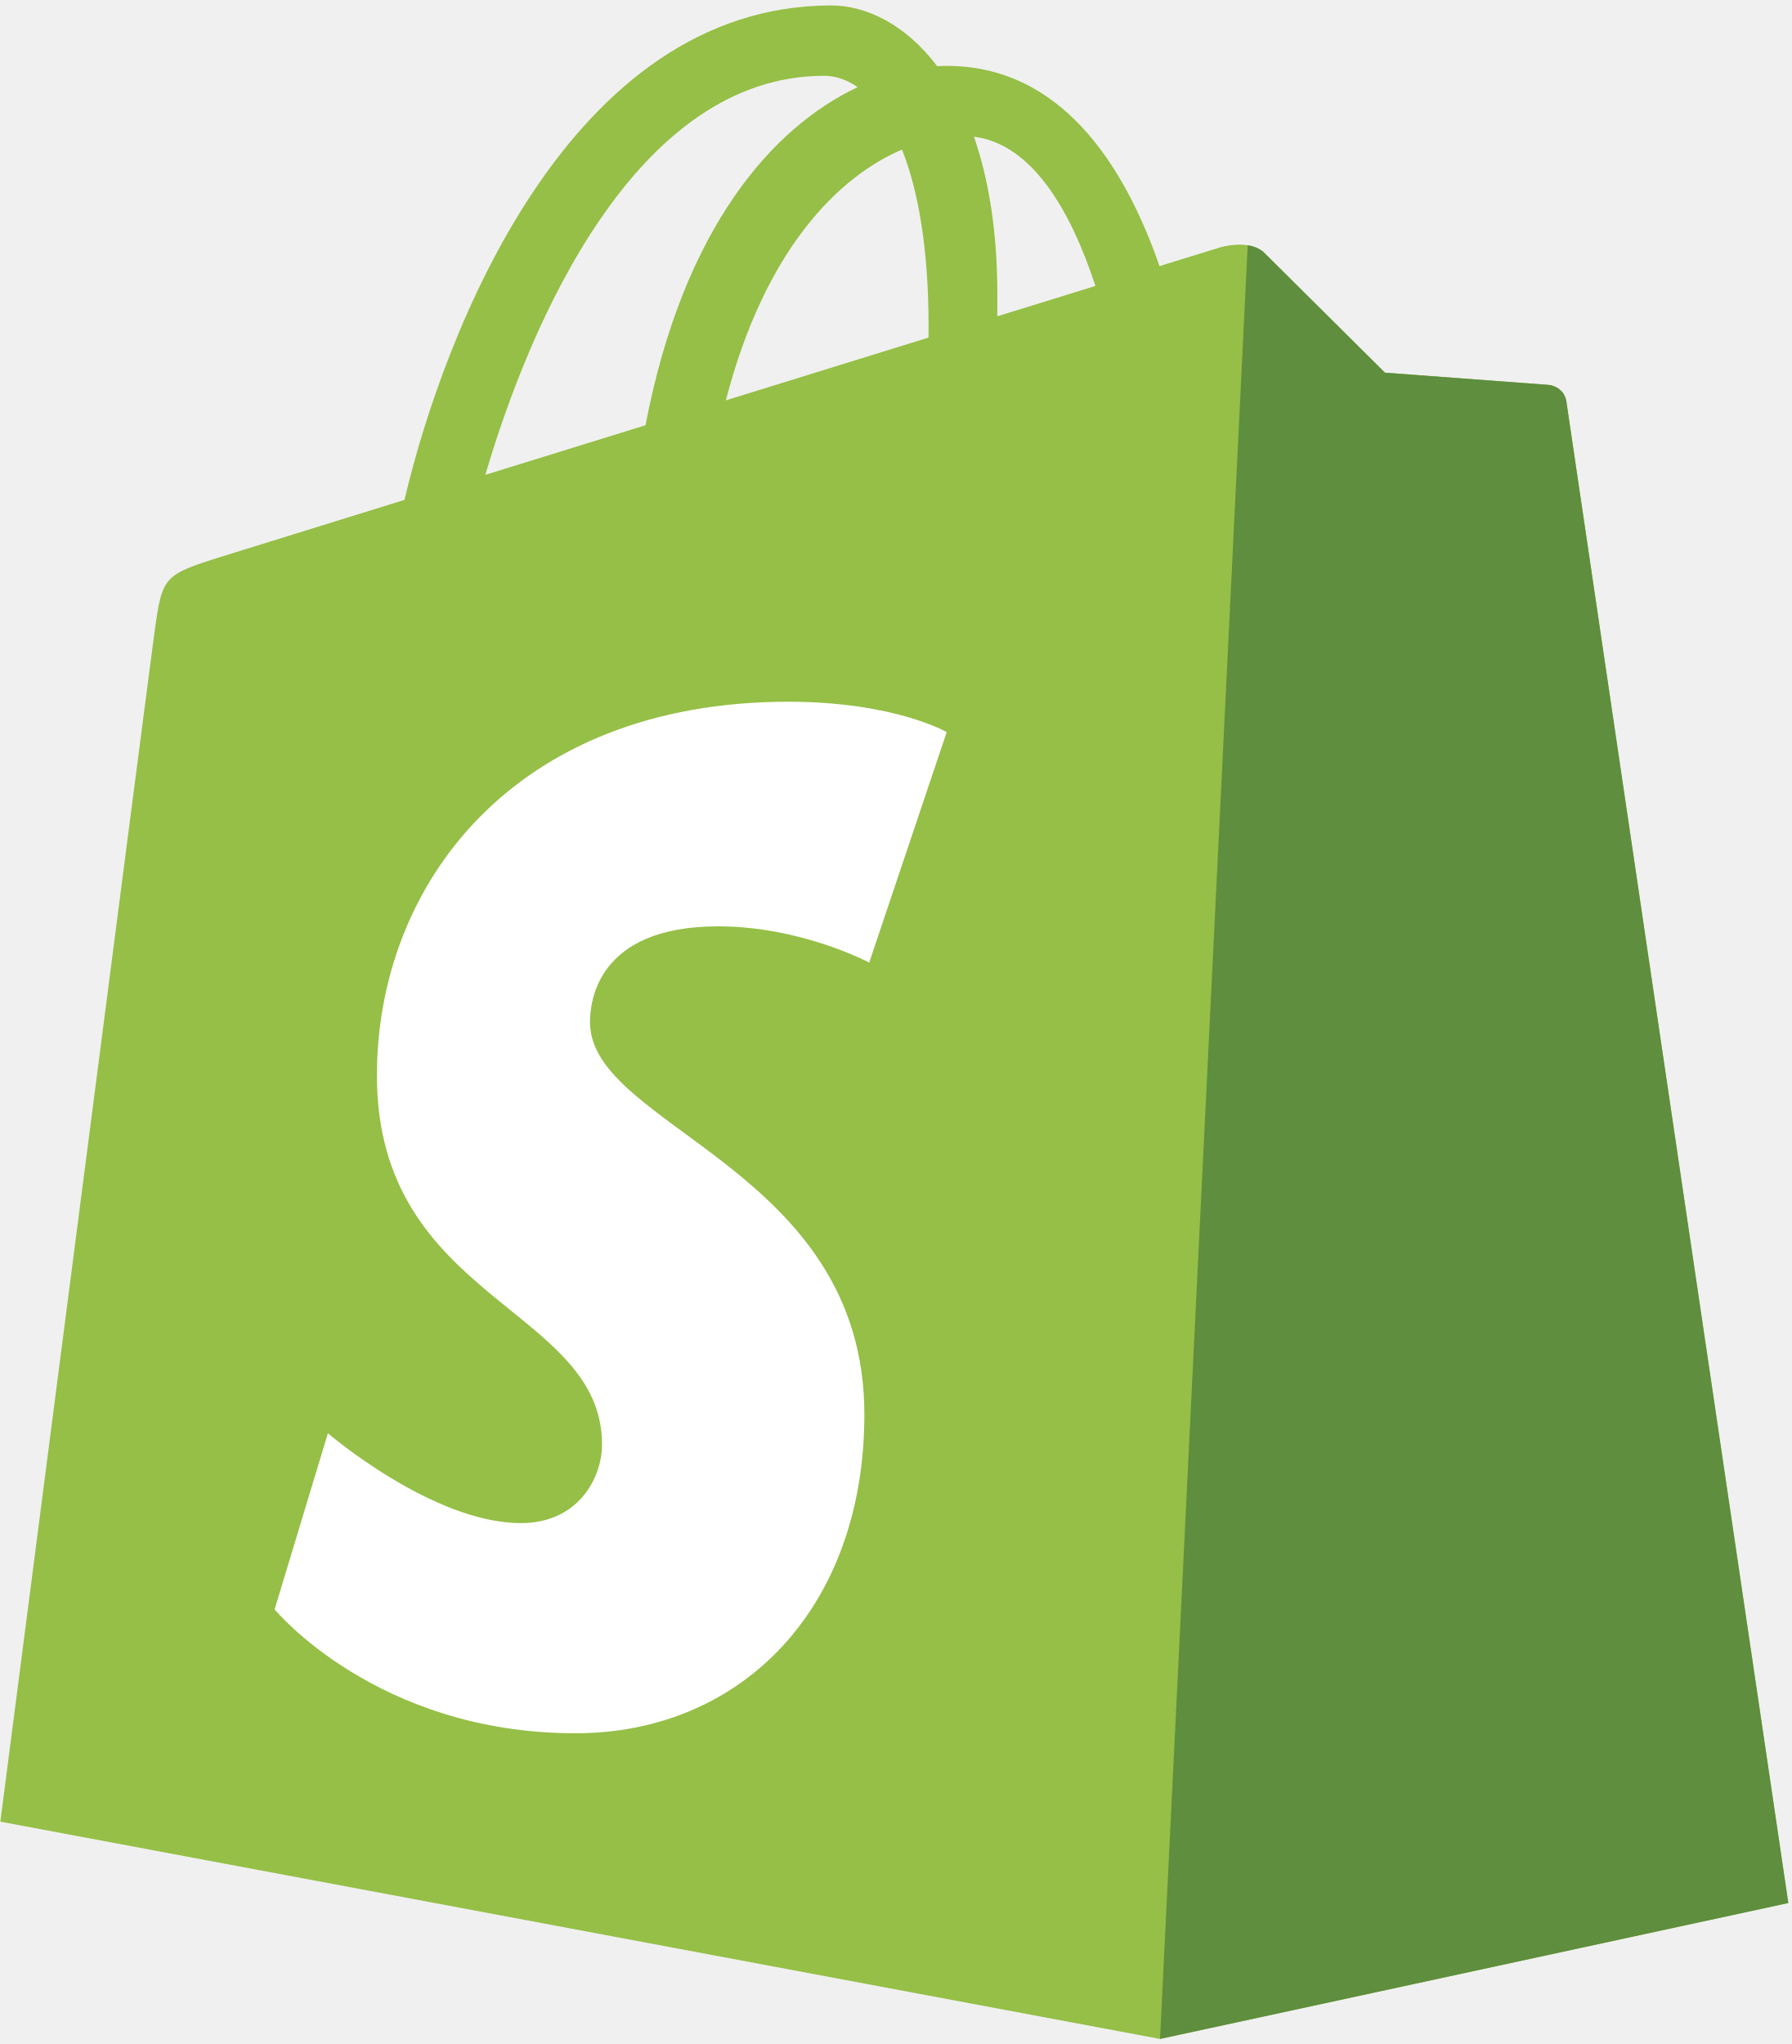
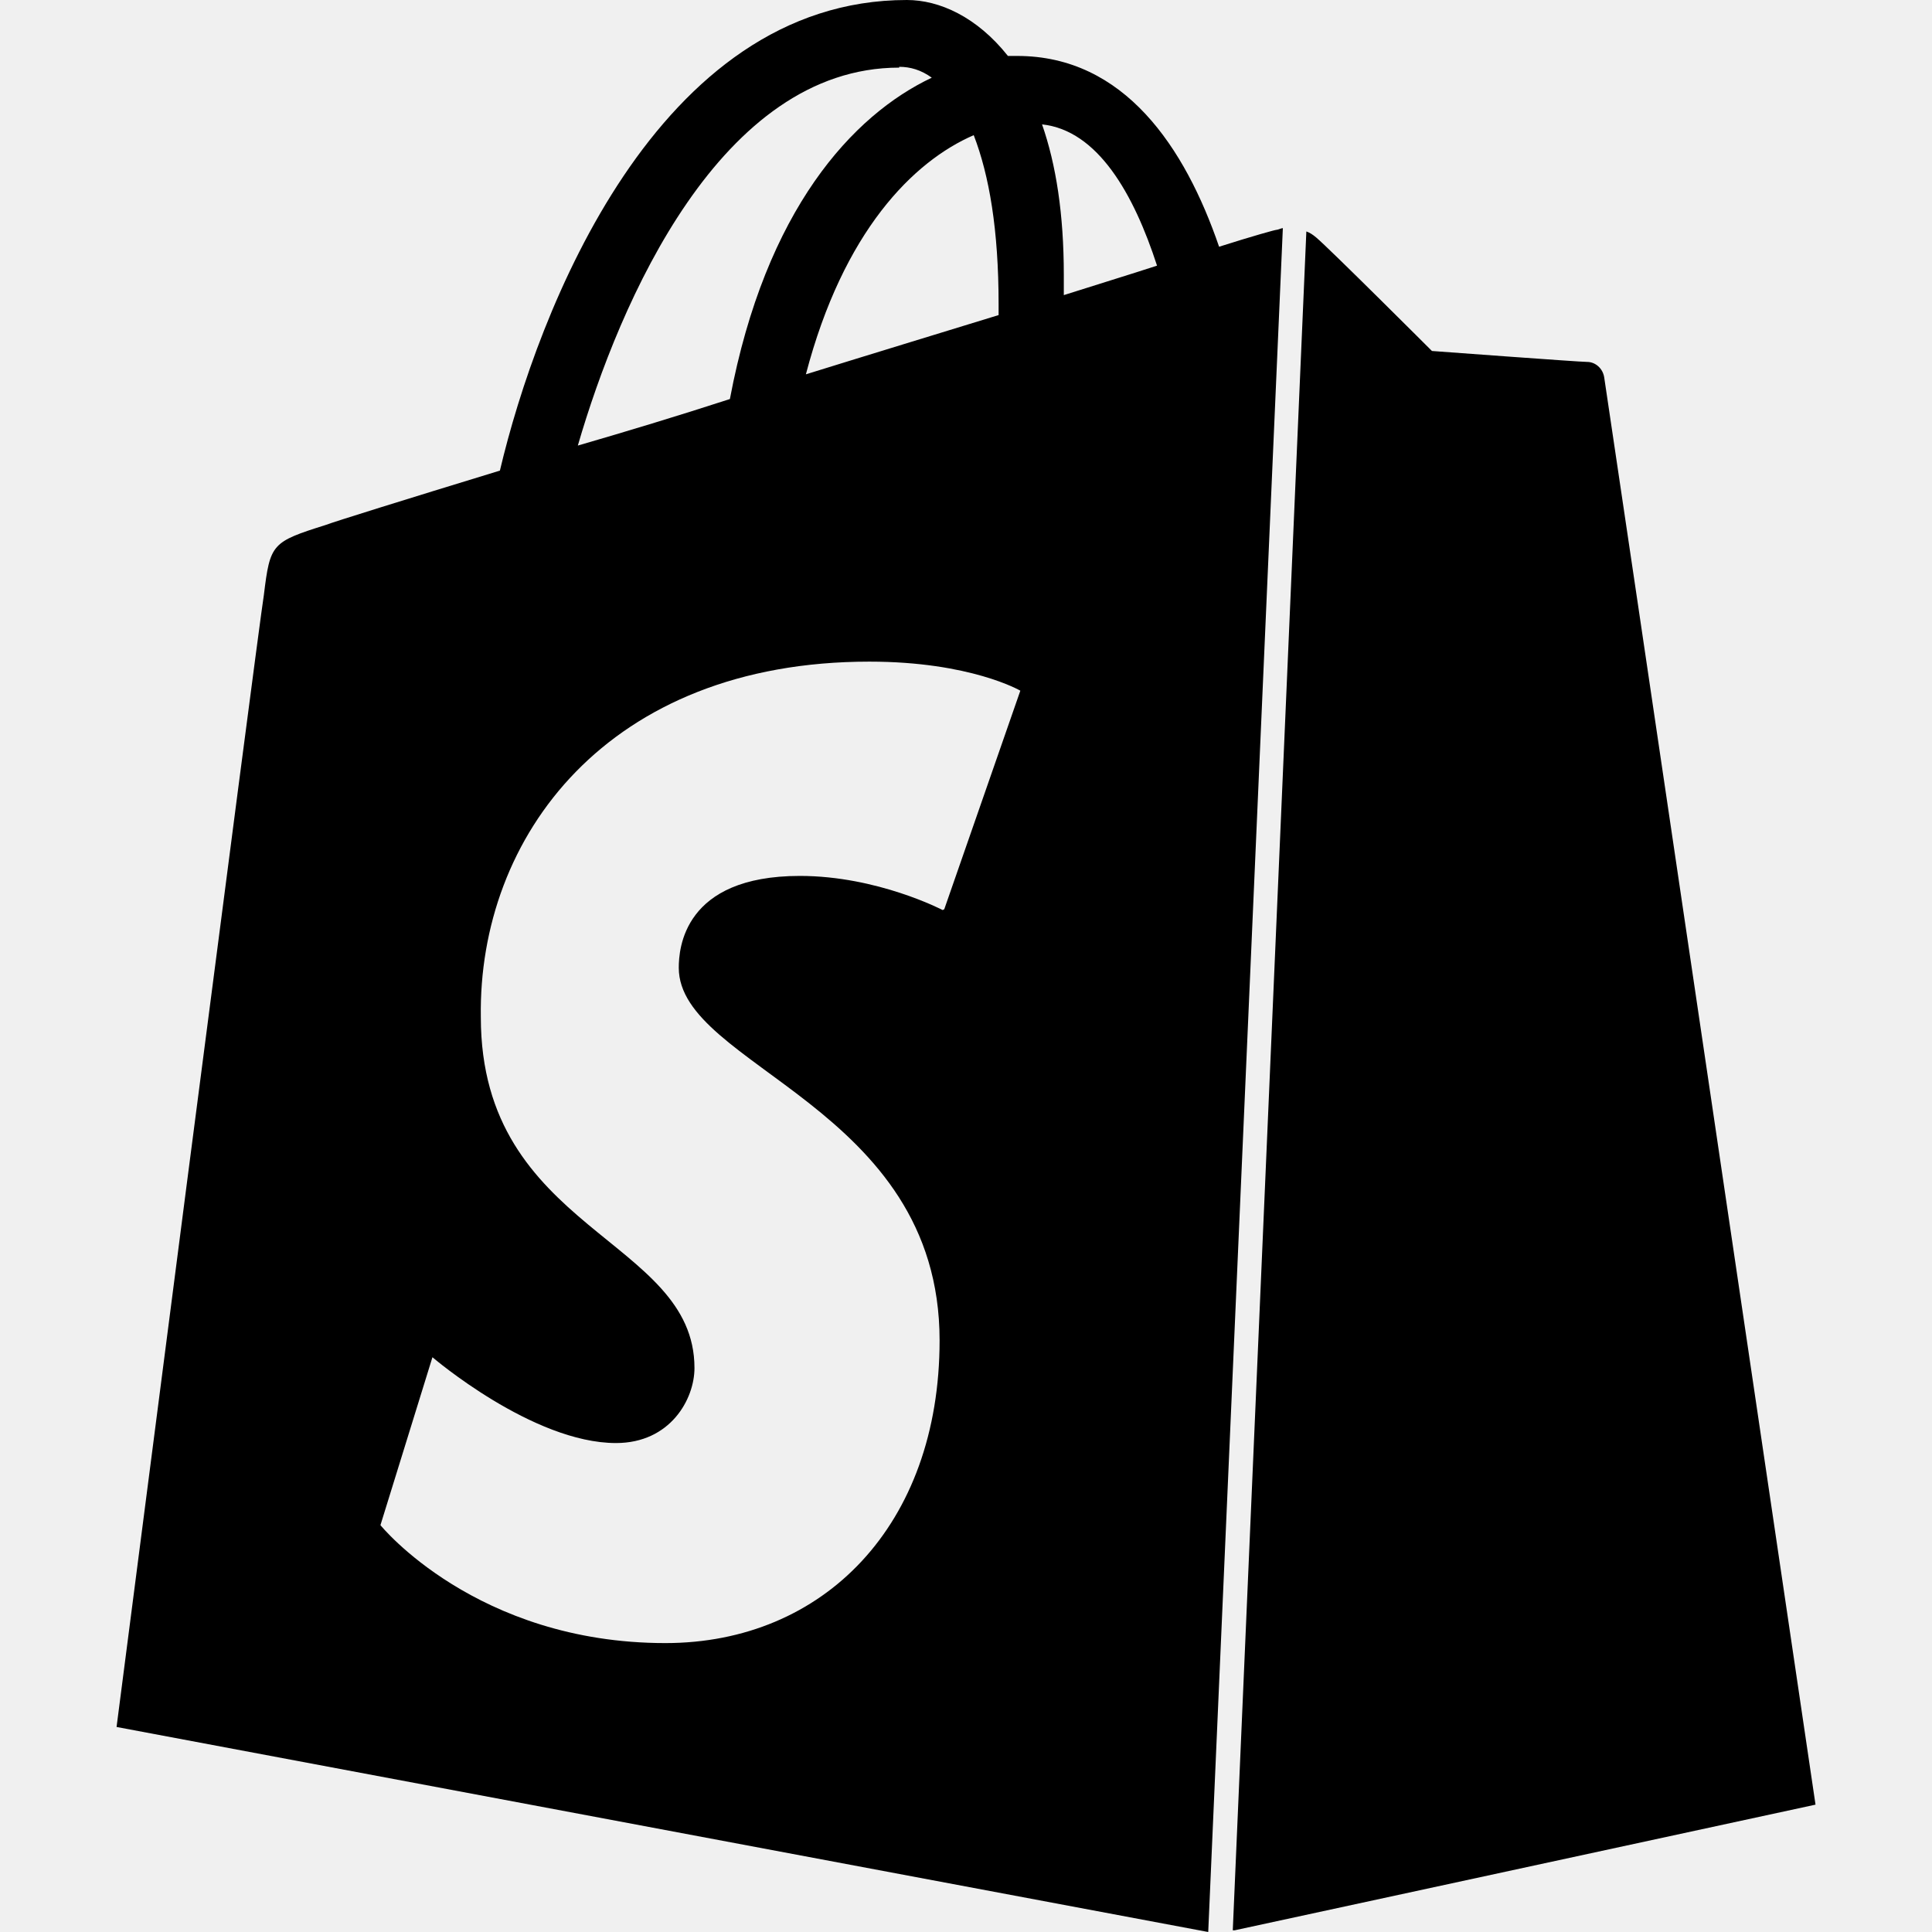
- <svg xmlns="http://www.w3.org/2000/svg" width="2192" height="2500" viewBox="0 0 256 292" preserveAspectRatio="xMidYMid">
-   <path d="M223.774 57.34c-.201-1.46-1.48-2.268-2.537-2.357-1.055-.088-23.383-1.743-23.383-1.743s-15.507-15.395-17.209-17.099c-1.703-1.703-5.029-1.185-6.32-.805-.19.056-3.388 1.043-8.678 2.68-5.18-14.906-14.322-28.604-30.405-28.604-.444 0-.901.018-1.358.044C129.31 3.407 123.644.779 118.75.779c-37.465 0-55.364 46.835-60.976 70.635-14.558 4.511-24.9 7.718-26.221 8.133-8.126 2.549-8.383 2.805-9.45 10.462C21.3 95.806.038 260.235.038 260.235l165.678 31.042 89.77-19.42S223.973 58.8 223.775 57.34zM156.49 40.848l-14.019 4.339c.005-.988.01-1.96.01-3.023 0-9.264-1.286-16.723-3.349-22.636 8.287 1.04 13.806 10.469 17.358 21.32zm-27.638-19.483c2.304 5.773 3.802 14.058 3.802 25.238 0 .572-.005 1.095-.01 1.624-9.117 2.824-19.024 5.89-28.953 8.966 5.575-21.516 16.025-31.908 25.161-35.828zm-11.131-10.537c1.617 0 3.246.549 4.805 1.622-12.007 5.65-24.877 19.88-30.312 48.297l-22.886 7.088C75.694 46.16 90.81 10.828 117.72 10.828z" fill="#95BF46" />
-   <path d="M221.237 54.983c-1.055-.088-23.383-1.743-23.383-1.743s-15.507-15.395-17.209-17.099c-.637-.634-1.496-.959-2.394-1.099l-12.527 256.233 89.762-19.418S223.972 58.8 223.774 57.34c-.201-1.46-1.48-2.268-2.537-2.357" fill="#5E8E3E" />
-   <path d="M135.242 104.585l-11.069 32.926s-9.698-5.176-21.586-5.176c-17.428 0-18.305 10.937-18.305 13.693 0 15.038 39.2 20.8 39.2 56.024 0 27.713-17.577 45.558-41.277 45.558-28.44 0-42.984-17.7-42.984-17.7l7.615-25.16s14.95 12.835 27.565 12.835c8.243 0 11.596-6.49 11.596-11.232 0-19.616-32.16-20.491-32.16-52.724 0-27.129 19.472-53.382 58.778-53.382 15.145 0 22.627 4.338 22.627 4.338" fill="#FFF" />
+ <svg xmlns="http://www.w3.org/2000/svg" role="img" viewBox="0 0 24 24">
+   <path d="M15.337 23.979l7.216-1.561s-2.604-17.613-2.625-17.73c-.018-.116-.114-.192-.211-.192s-1.929-.136-1.929-.136-1.275-1.274-1.439-1.411c-.045-.037-.075-.057-.121-.074l-.914 21.104h.023zM11.71 11.305s-.81-.424-1.774-.424c-1.447 0-1.504.906-1.504 1.141 0 1.232 3.24 1.715 3.24 4.629 0 2.295-1.44 3.76-3.406 3.76-2.354 0-3.54-1.465-3.54-1.465l.646-2.086s1.245 1.066 2.28 1.066c.675 0 .975-.545.975-.932 0-1.619-2.654-1.694-2.654-4.359-.034-2.237 1.571-4.416 4.827-4.416 1.257 0 1.875.361 1.875.361l-.945 2.715-.02.01zM11.17.83c.136 0 .271.038.405.135-.984.465-2.064 1.639-2.508 3.992-.656.213-1.293.405-1.889.578C7.697 3.75 8.951.84 11.17.84V.83zm1.235 2.949v.135c-.754.232-1.583.484-2.394.736.466-1.777 1.333-2.645 2.085-2.971.193.501.309 1.176.309 2.1zm.539-2.234c.694.074 1.141.867 1.429 1.755-.349.114-.735.231-1.158.366v-.252c0-.752-.096-1.371-.271-1.871v.002zm2.992 1.289c-.02 0-.06.021-.078.021s-.289.075-.714.21c-.423-1.233-1.176-2.37-2.508-2.37h-.115C12.135.209 11.669 0 11.265 0 8.159 0 6.675 3.877 6.21 5.846c-1.194.365-2.063.636-2.16.674-.675.213-.694.232-.772.87-.075.462-1.83 14.063-1.83 14.063L15.009 24l.927-21.166z" />
</svg>
